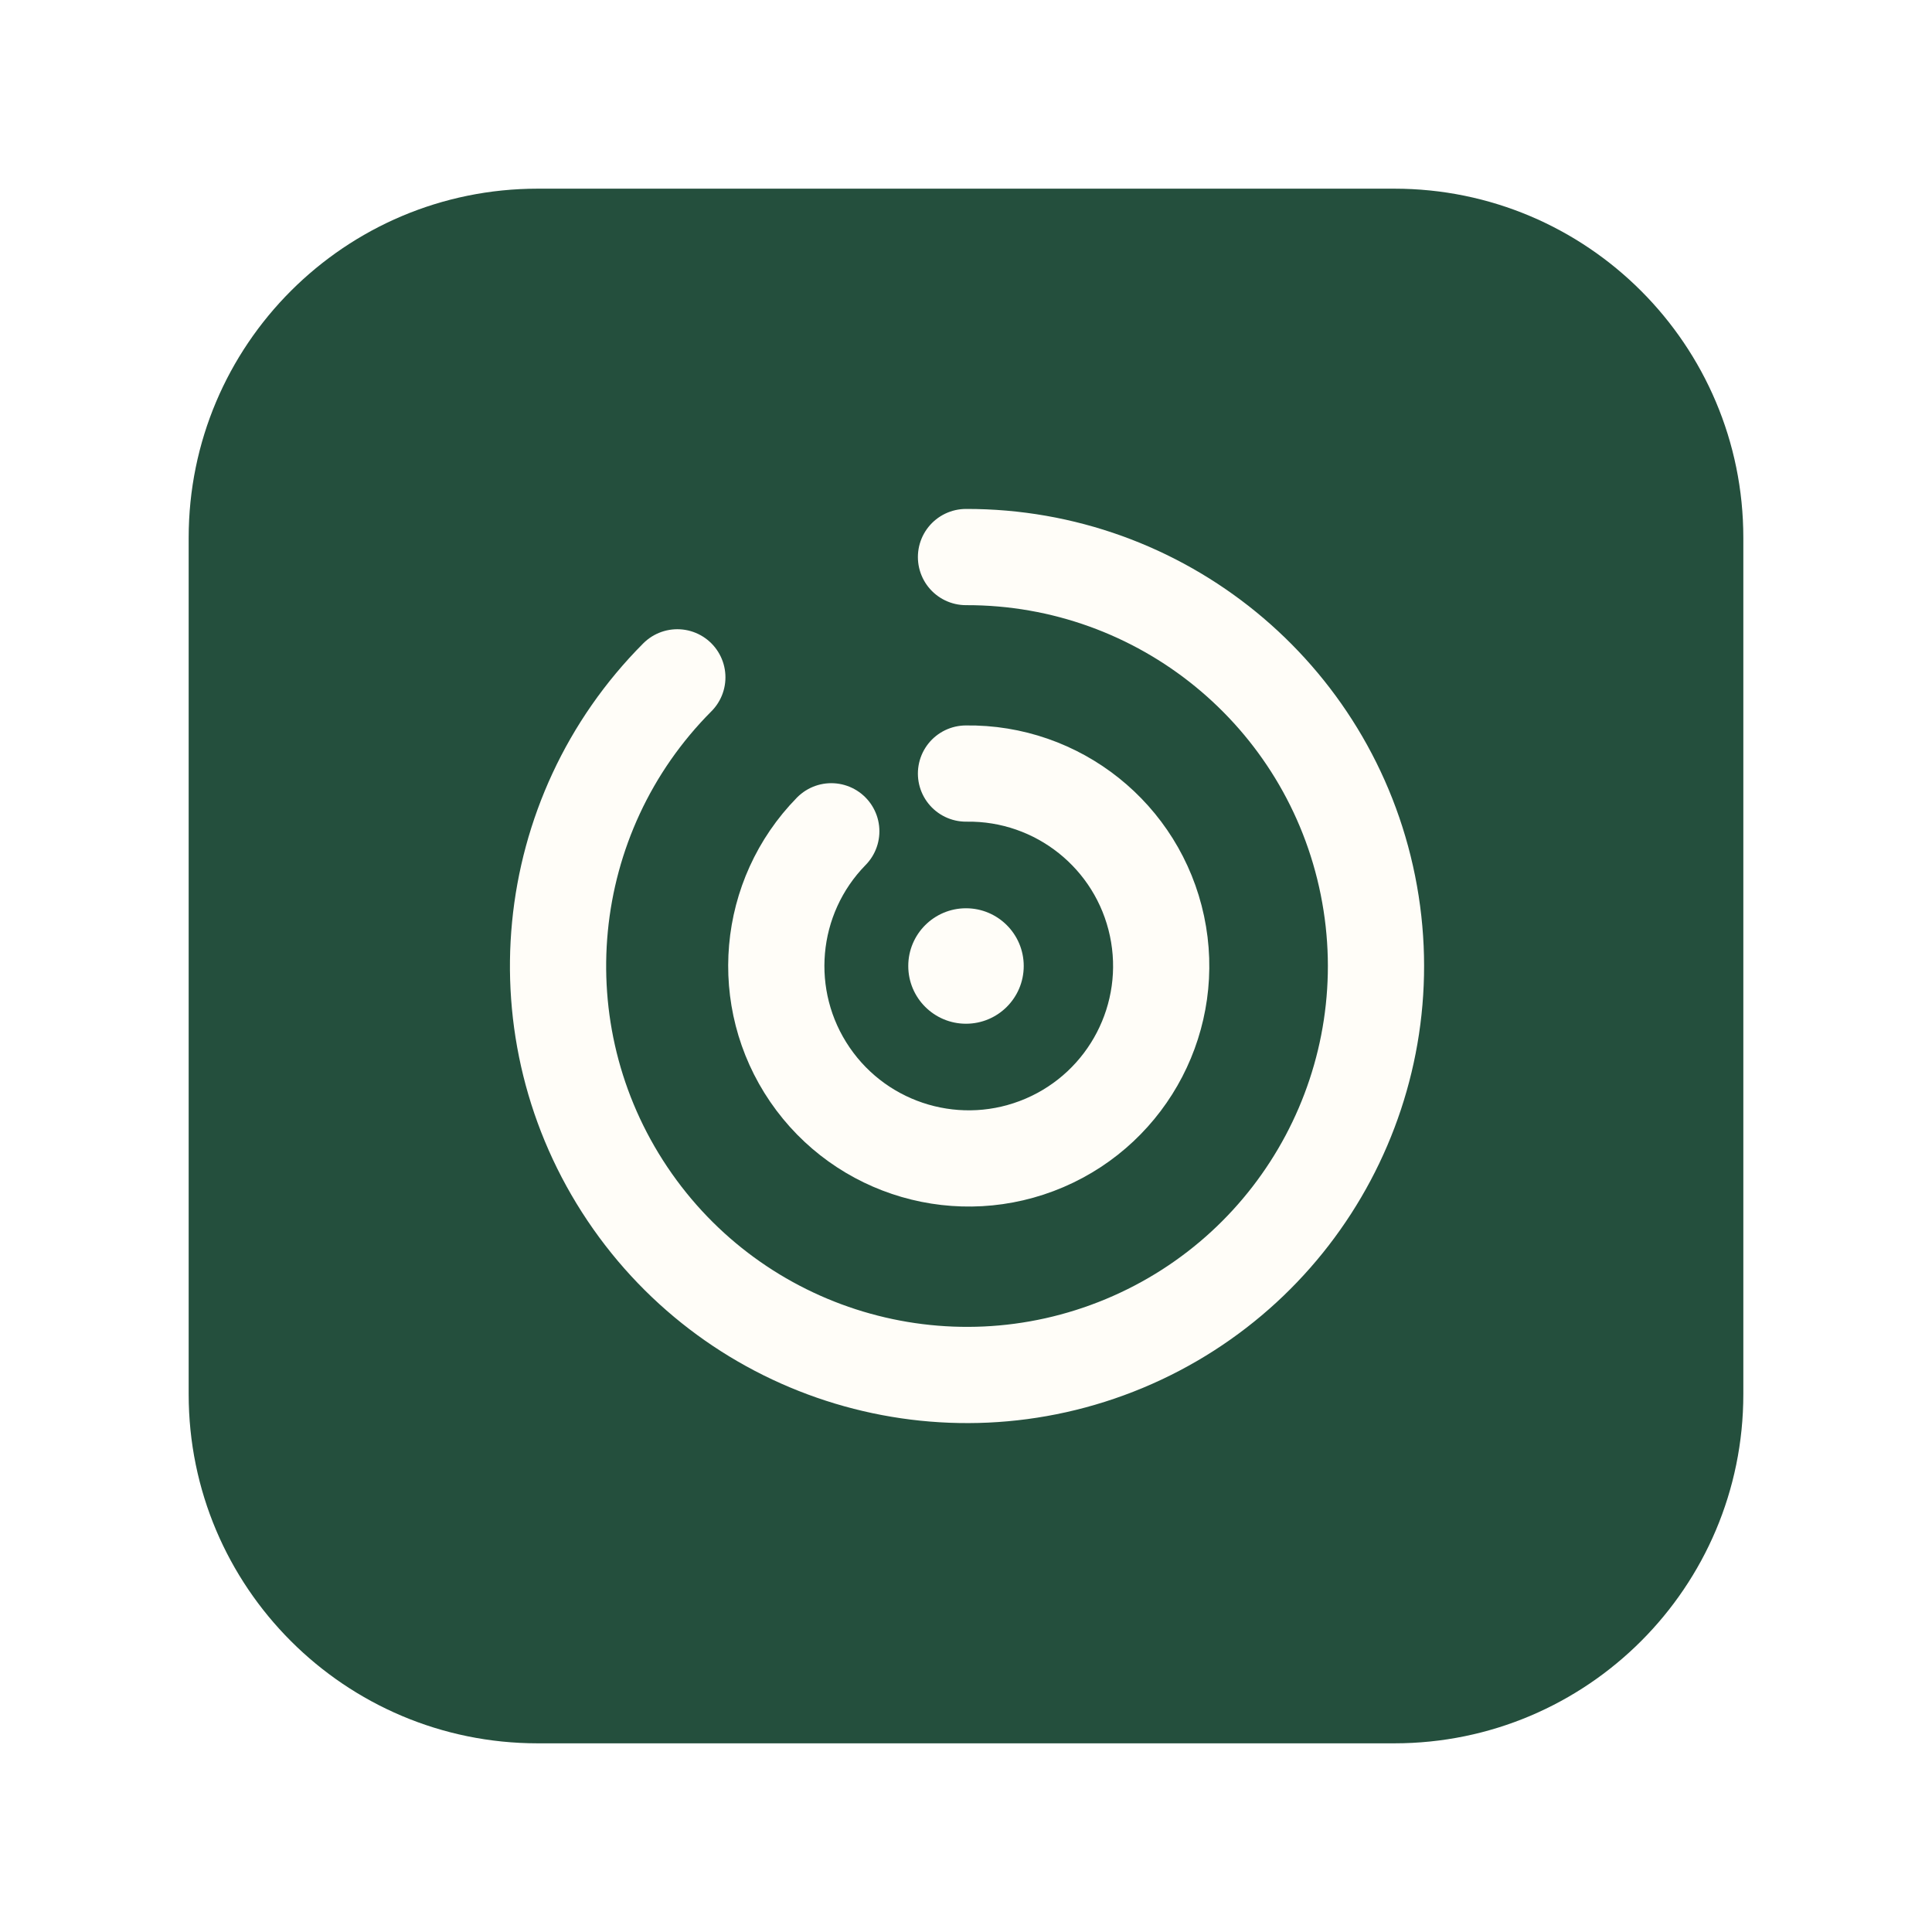
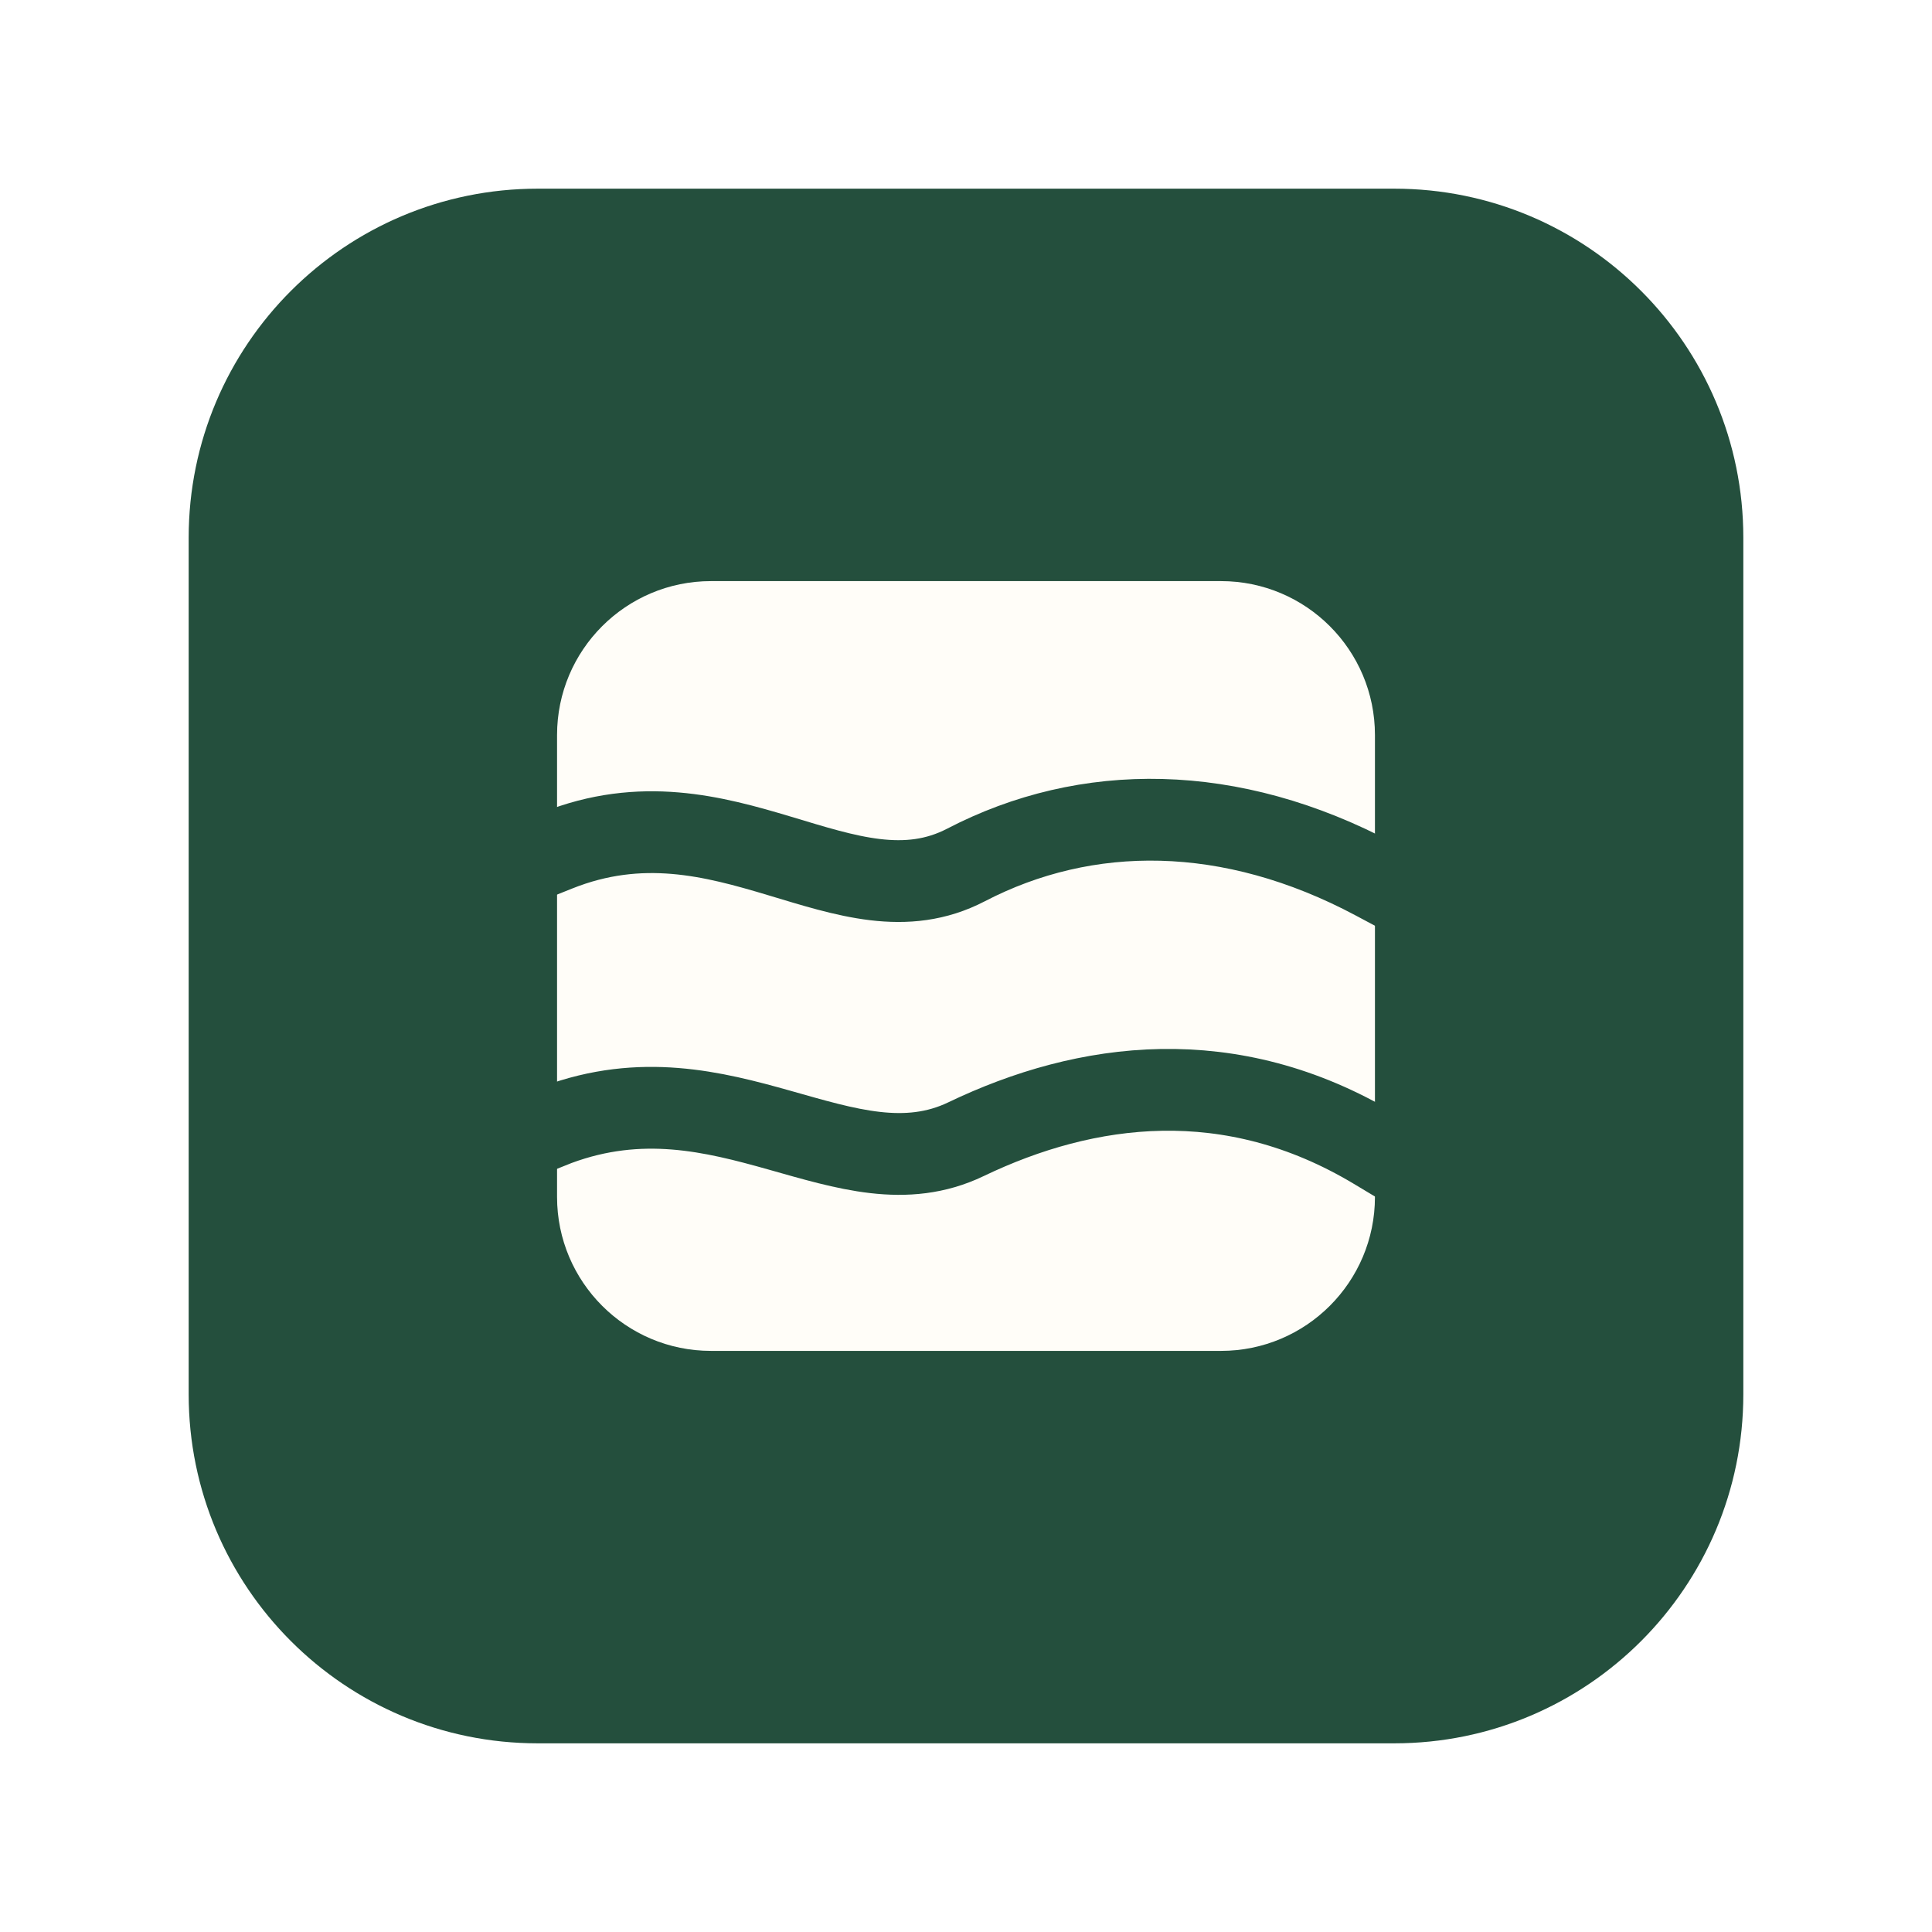
<svg xmlns="http://www.w3.org/2000/svg" viewBox="0 0 1024 1024">
  <rect x="100" y="100" width="824" height="824" rx="185" fill="#244f3d" />
-   <g transform="translate(512 512) scale(25.5) translate(-13 -13)" fill="none" stroke="#fffdf8" stroke-width="2" stroke-linecap="round">
-     <path d="M13 4.5a8.5 8.5 0 1 1-6 2.5" />
-     <path d="M13 9a4 4 0 1 1-2.8 1.2" />
-     <circle cx="13" cy="13" r="1.2" fill="#fffdf8" stroke="none" />
+   <g transform="translate(512 512) scale(25.5) translate(-13 -13)" fill="none" stroke="#244f3d" stroke-width="1.7">
+     <rect x="4.5" y="5" width="17" height="16" rx="3.2" fill="#fffdf8" stroke="none" />
+     <path d="M3 11.2L4.5 10.6C8 9.2 10.5 12.2 13 10.9S18.5 9.6 21.5 11.2L23 12" />
+     <path d="M3 16.9L4.5 16.3C8 15 10.5 17.8 13 16.6S18.5 15 21.5 16.8L23 17.7" />
  </g>
</svg>
